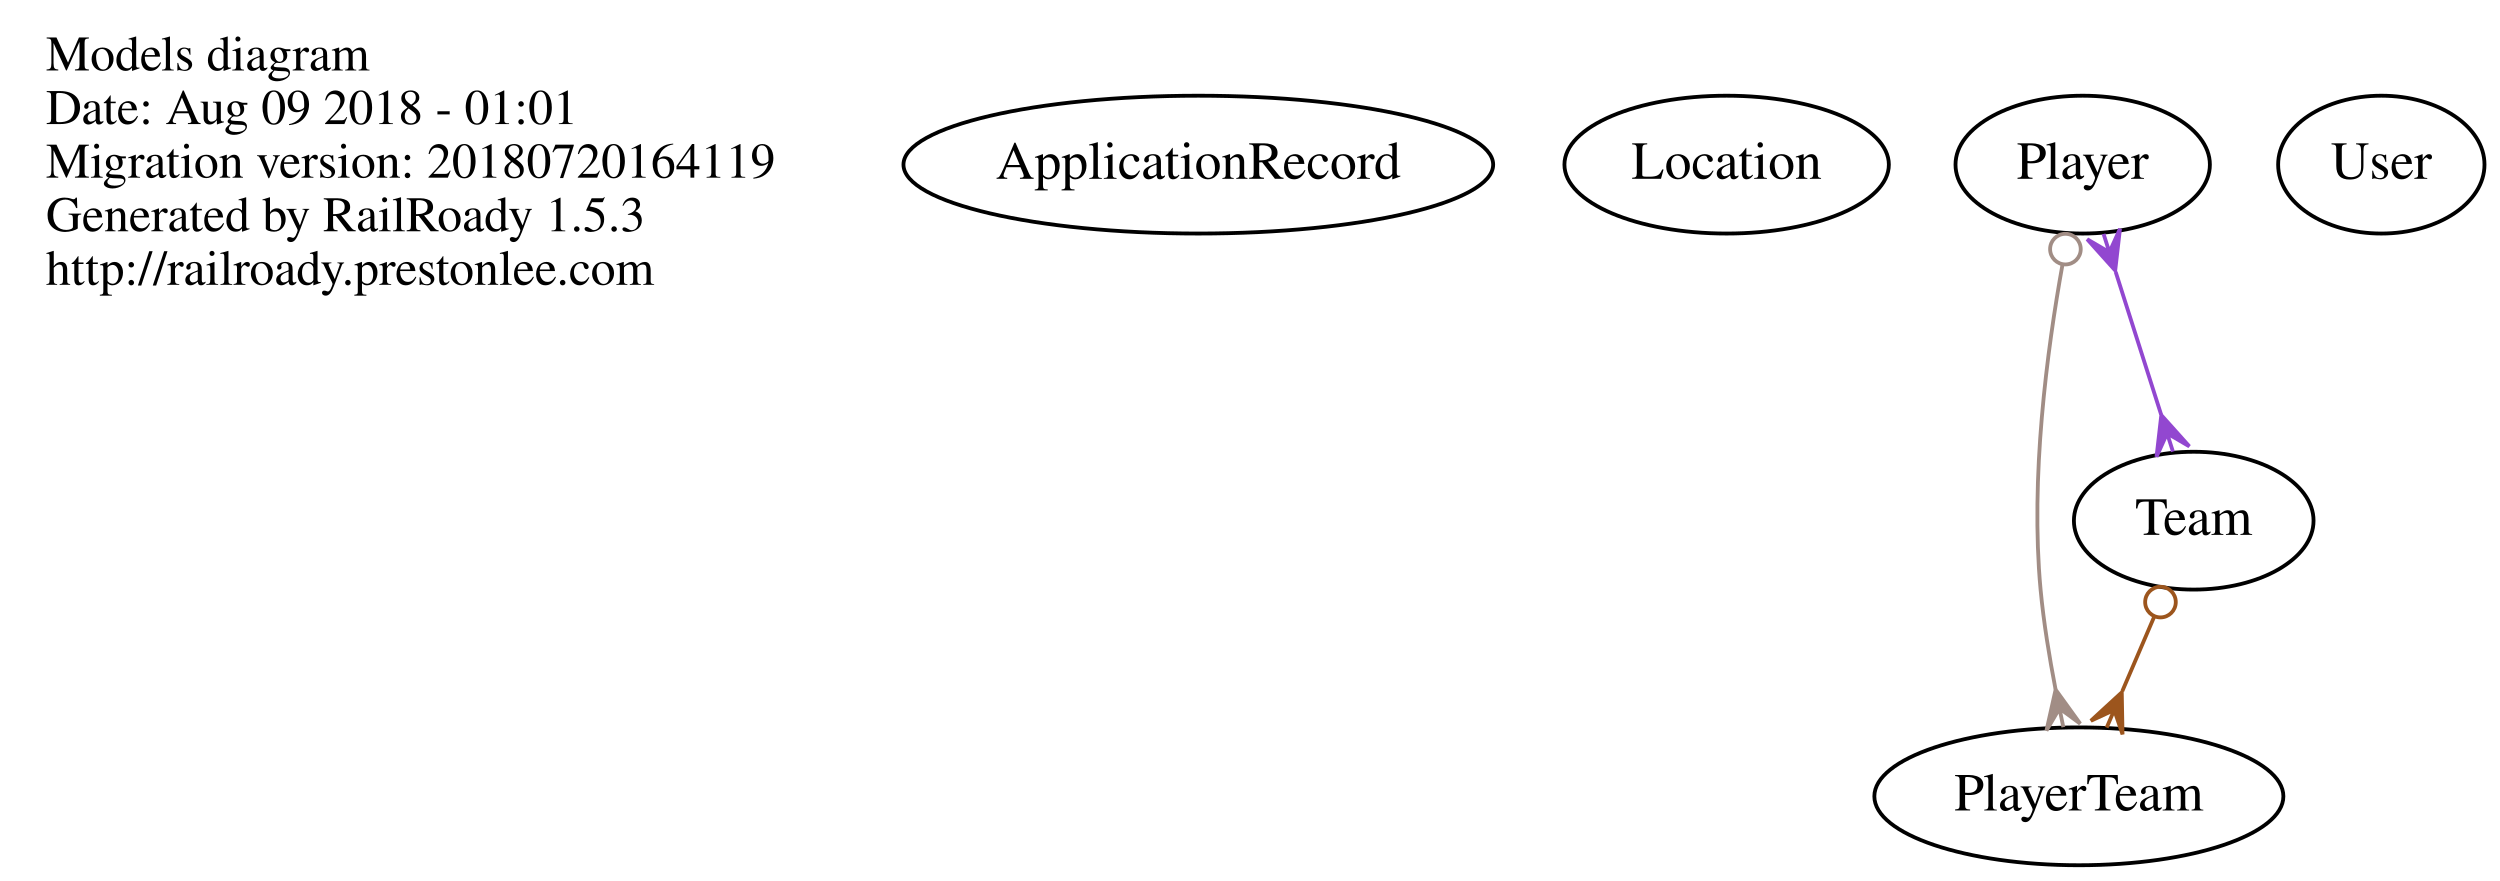
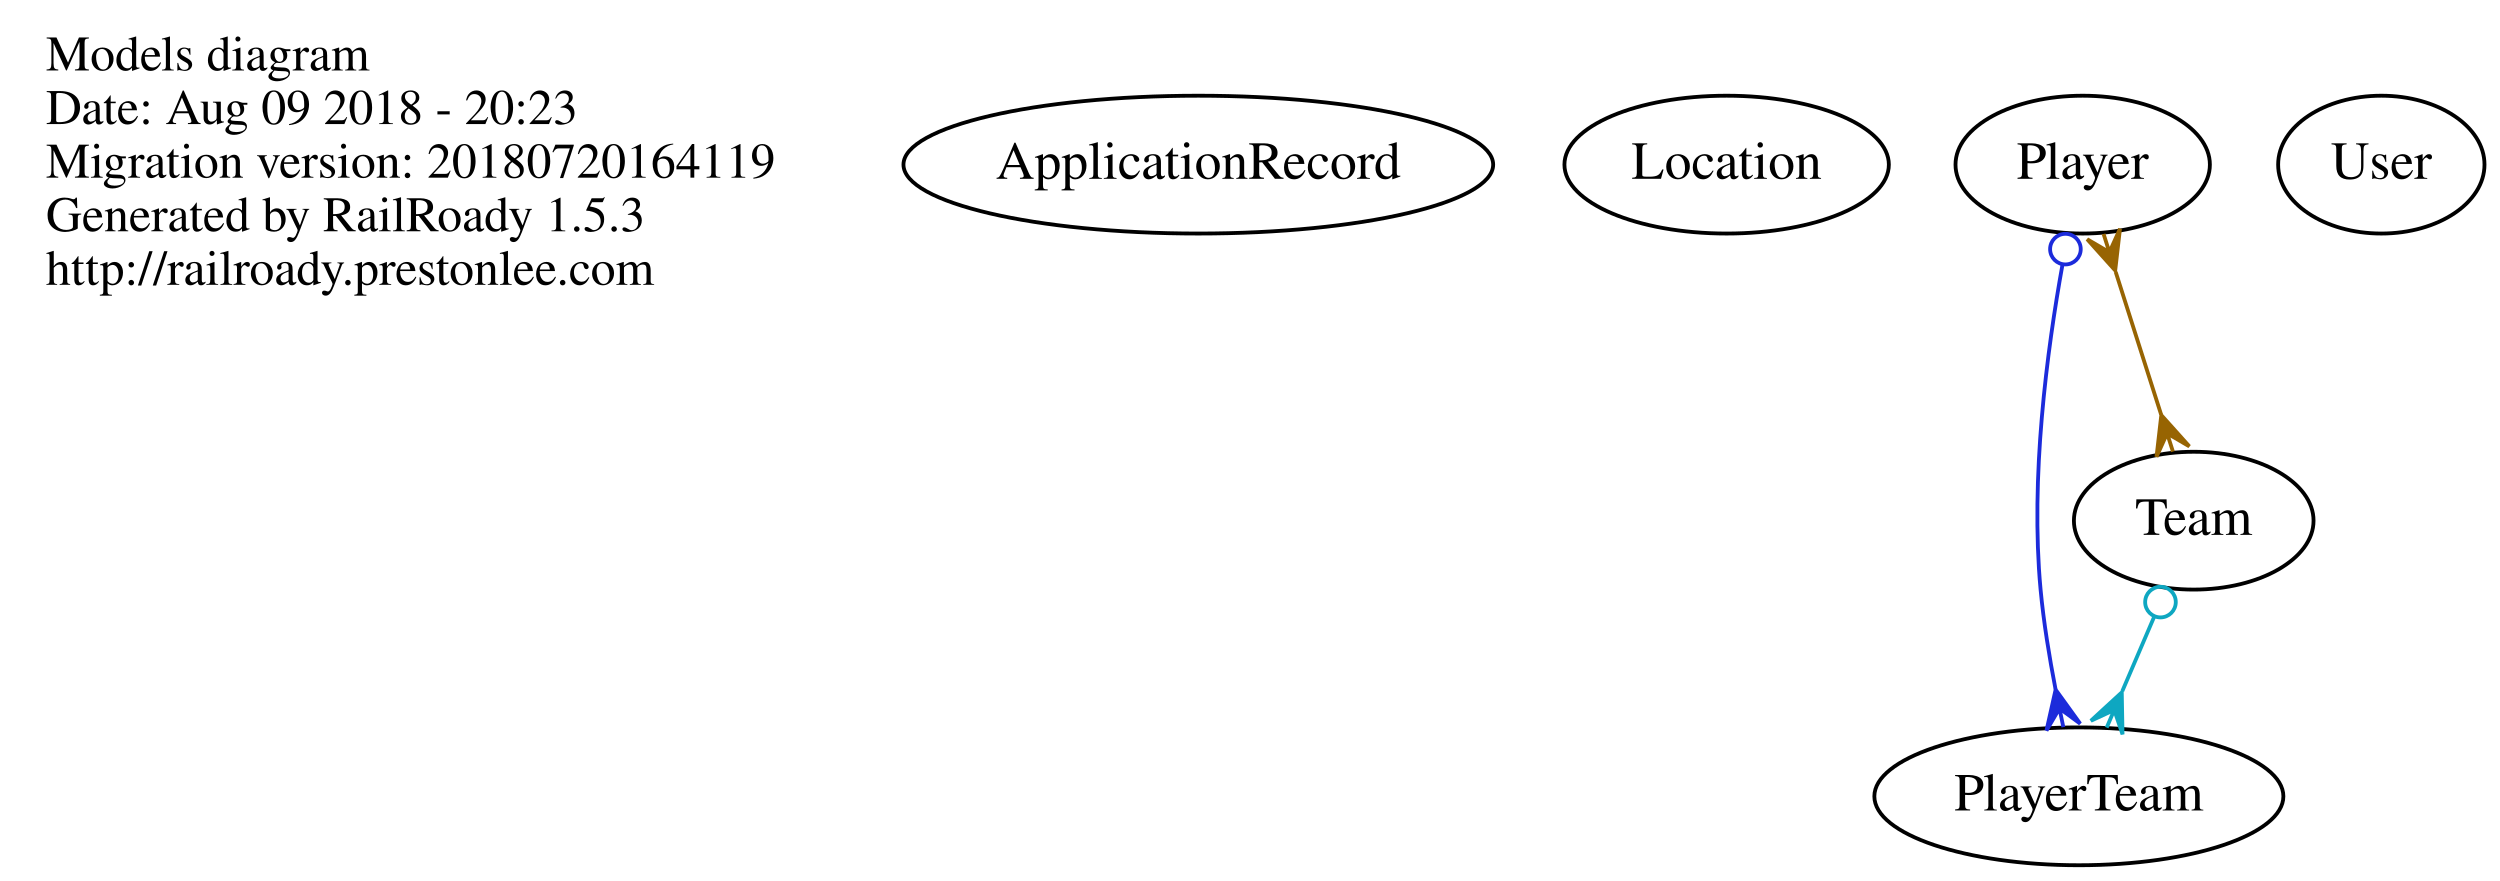
<svg xmlns="http://www.w3.org/2000/svg" width="653pt" height="230pt" viewBox="0.00 0.00 653.00 230.00">
  <g id="graph0" class="graph" transform="scale(1 1) rotate(0) translate(4 226)">
    <polygon fill="none" stroke="none" points="-4,4 -4,-226 649,-226 649,4 -4,4" />
    <g id="node1" class="node">
      <text text-anchor="start" x="8" y="-207.6" font-family="Times,serif" font-size="13.00">Models diagram</text>
-       <text text-anchor="start" x="8" y="-193.6" font-family="Times,serif" font-size="13.00">Date: Aug 09 2018 - 01:01</text>
+       <text text-anchor="start" x="8" y="-193.6" font-family="Times,serif" font-size="13.00">Date: Aug 09 2018 - 20:23</text>
      <text text-anchor="start" x="8" y="-179.6" font-family="Times,serif" font-size="13.00">Migration version: 20180720164119</text>
      <text text-anchor="start" x="8" y="-165.6" font-family="Times,serif" font-size="13.00">Generated by RailRoady 1.5.3</text>
      <text text-anchor="start" x="8" y="-151.6" font-family="Times,serif" font-size="13.00">http://railroady.prestonlee.com</text>
    </g>
    <g id="node2" class="node">
      <ellipse fill="none" stroke="black" cx="309" cy="-183" rx="77.015" ry="18" />
      <text text-anchor="middle" x="309" y="-179.3" font-family="Times,serif" font-size="14.00">ApplicationRecord</text>
    </g>
    <g id="node3" class="node">
      <ellipse fill="none" stroke="black" cx="447" cy="-183" rx="42.37" ry="18" />
      <text text-anchor="middle" x="447" y="-179.3" font-family="Times,serif" font-size="14.00">Location</text>
    </g>
    <g id="node4" class="node">
      <ellipse fill="none" stroke="black" cx="540" cy="-183" rx="33.221" ry="18" />
      <text text-anchor="middle" x="540" y="-179.3" font-family="Times,serif" font-size="14.00">Player</text>
    </g>
    <g id="node5" class="node">
      <ellipse fill="none" stroke="black" cx="539" cy="-18" rx="53.418" ry="18" />
      <text text-anchor="middle" x="539" y="-14.3" font-family="Times,serif" font-size="14.00">PlayerTeam</text>
    </g>
    <g id="edge1" class="edge">
-       <path fill="none" stroke="#a18d85" d="M534.725,-156.895C530.701,-134.605 526.275,-101.144 529,-72 529.797,-63.478 531.3,-54.285 532.903,-45.986" />
-       <ellipse fill="none" stroke="#a18d85" cx="535.488" cy="-160.928" rx="4" ry="4" />
-       <polygon fill="#a18d85" stroke="#a18d85" points="532.927,-45.866 539.349,-36.977 533.934,-40.968 534.941,-36.071 534.941,-36.071 534.941,-36.071 533.934,-40.968 530.533,-35.165 532.927,-45.866 532.927,-45.866" />
+       <path fill="none" stroke="#1c2bdb" d="M534.725,-156.895C530.701,-134.605 526.275,-101.144 529,-72 529.797,-63.478 531.3,-54.285 532.903,-45.986" />
+       <ellipse fill="none" stroke="#1c2bdb" cx="535.488" cy="-160.928" rx="4" ry="4" />
+       <polygon fill="#1c2bdb" stroke="#1c2bdb" points="532.927,-45.866 539.349,-36.977 533.934,-40.968 534.941,-36.071 534.941,-36.071 534.941,-36.071 533.934,-40.968 530.533,-35.165 532.927,-45.866 532.927,-45.866" />
    </g>
    <g id="node6" class="node">
      <ellipse fill="none" stroke="black" cx="569" cy="-90" rx="31.297" ry="18" />
      <text text-anchor="middle" x="569" y="-86.3" font-family="Times,serif" font-size="14.00">Team</text>
    </g>
    <g id="edge2" class="edge">
-       <path fill="none" stroke="#9247d0" d="M548.608,-154.988C552.358,-143.221 556.741,-129.467 560.481,-117.732" />
-       <polygon fill="#9247d0" stroke="#9247d0" points="548.491,-155.356 541.167,-163.517 546.973,-160.12 545.455,-164.884 545.455,-164.884 545.455,-164.884 546.973,-160.12 549.742,-166.25 548.491,-155.356 548.491,-155.356" />
-       <polygon fill="#9247d0" stroke="#9247d0" points="560.533,-117.568 567.857,-109.406 562.052,-112.804 563.57,-108.04 563.57,-108.04 563.57,-108.04 562.052,-112.804 559.282,-106.673 560.533,-117.568 560.533,-117.568" />
+       <path fill="none" stroke="#976402" d="M548.608,-154.988C552.358,-143.221 556.741,-129.467 560.481,-117.732" />
+       <polygon fill="#976402" stroke="#976402" points="548.491,-155.356 541.167,-163.517 546.973,-160.12 545.455,-164.884 545.455,-164.884 545.455,-164.884 546.973,-160.12 549.742,-166.25 548.491,-155.356 548.491,-155.356" />
+       <polygon fill="#976402" stroke="#976402" points="560.533,-117.568 567.857,-109.406 562.052,-112.804 563.57,-108.04 563.57,-108.04 563.57,-108.04 562.052,-112.804 559.282,-106.673 560.533,-117.568 560.533,-117.568" />
    </g>
    <g id="edge3" class="edge">
-       <path fill="none" stroke="#9c551d" d="M558.619,-64.778C555.947,-58.544 553.059,-51.805 550.341,-45.463" />
-       <ellipse fill="none" stroke="#9c551d" cx="560.315" cy="-68.734" rx="4" ry="4" />
-       <polygon fill="#9c551d" stroke="#9c551d" points="550.206,-45.148 550.403,-34.184 548.237,-40.552 546.267,-35.956 546.267,-35.956 546.267,-35.956 548.237,-40.552 542.131,-37.729 550.206,-45.148 550.206,-45.148" />
+       <path fill="none" stroke="#0ea7c1" d="M558.619,-64.778C555.947,-58.544 553.059,-51.805 550.341,-45.463" />
+       <ellipse fill="none" stroke="#0ea7c1" cx="560.315" cy="-68.734" rx="4" ry="4" />
+       <polygon fill="#0ea7c1" stroke="#0ea7c1" points="550.206,-45.148 550.403,-34.184 548.237,-40.552 546.267,-35.956 546.267,-35.956 546.267,-35.956 548.237,-40.552 542.131,-37.729 550.206,-45.148 550.206,-45.148" />
    </g>
    <g id="node7" class="node">
      <ellipse fill="none" stroke="black" cx="618" cy="-183" rx="26.949" ry="18" />
      <text text-anchor="middle" x="618" y="-179.3" font-family="Times,serif" font-size="14.00">User</text>
    </g>
  </g>
</svg>
